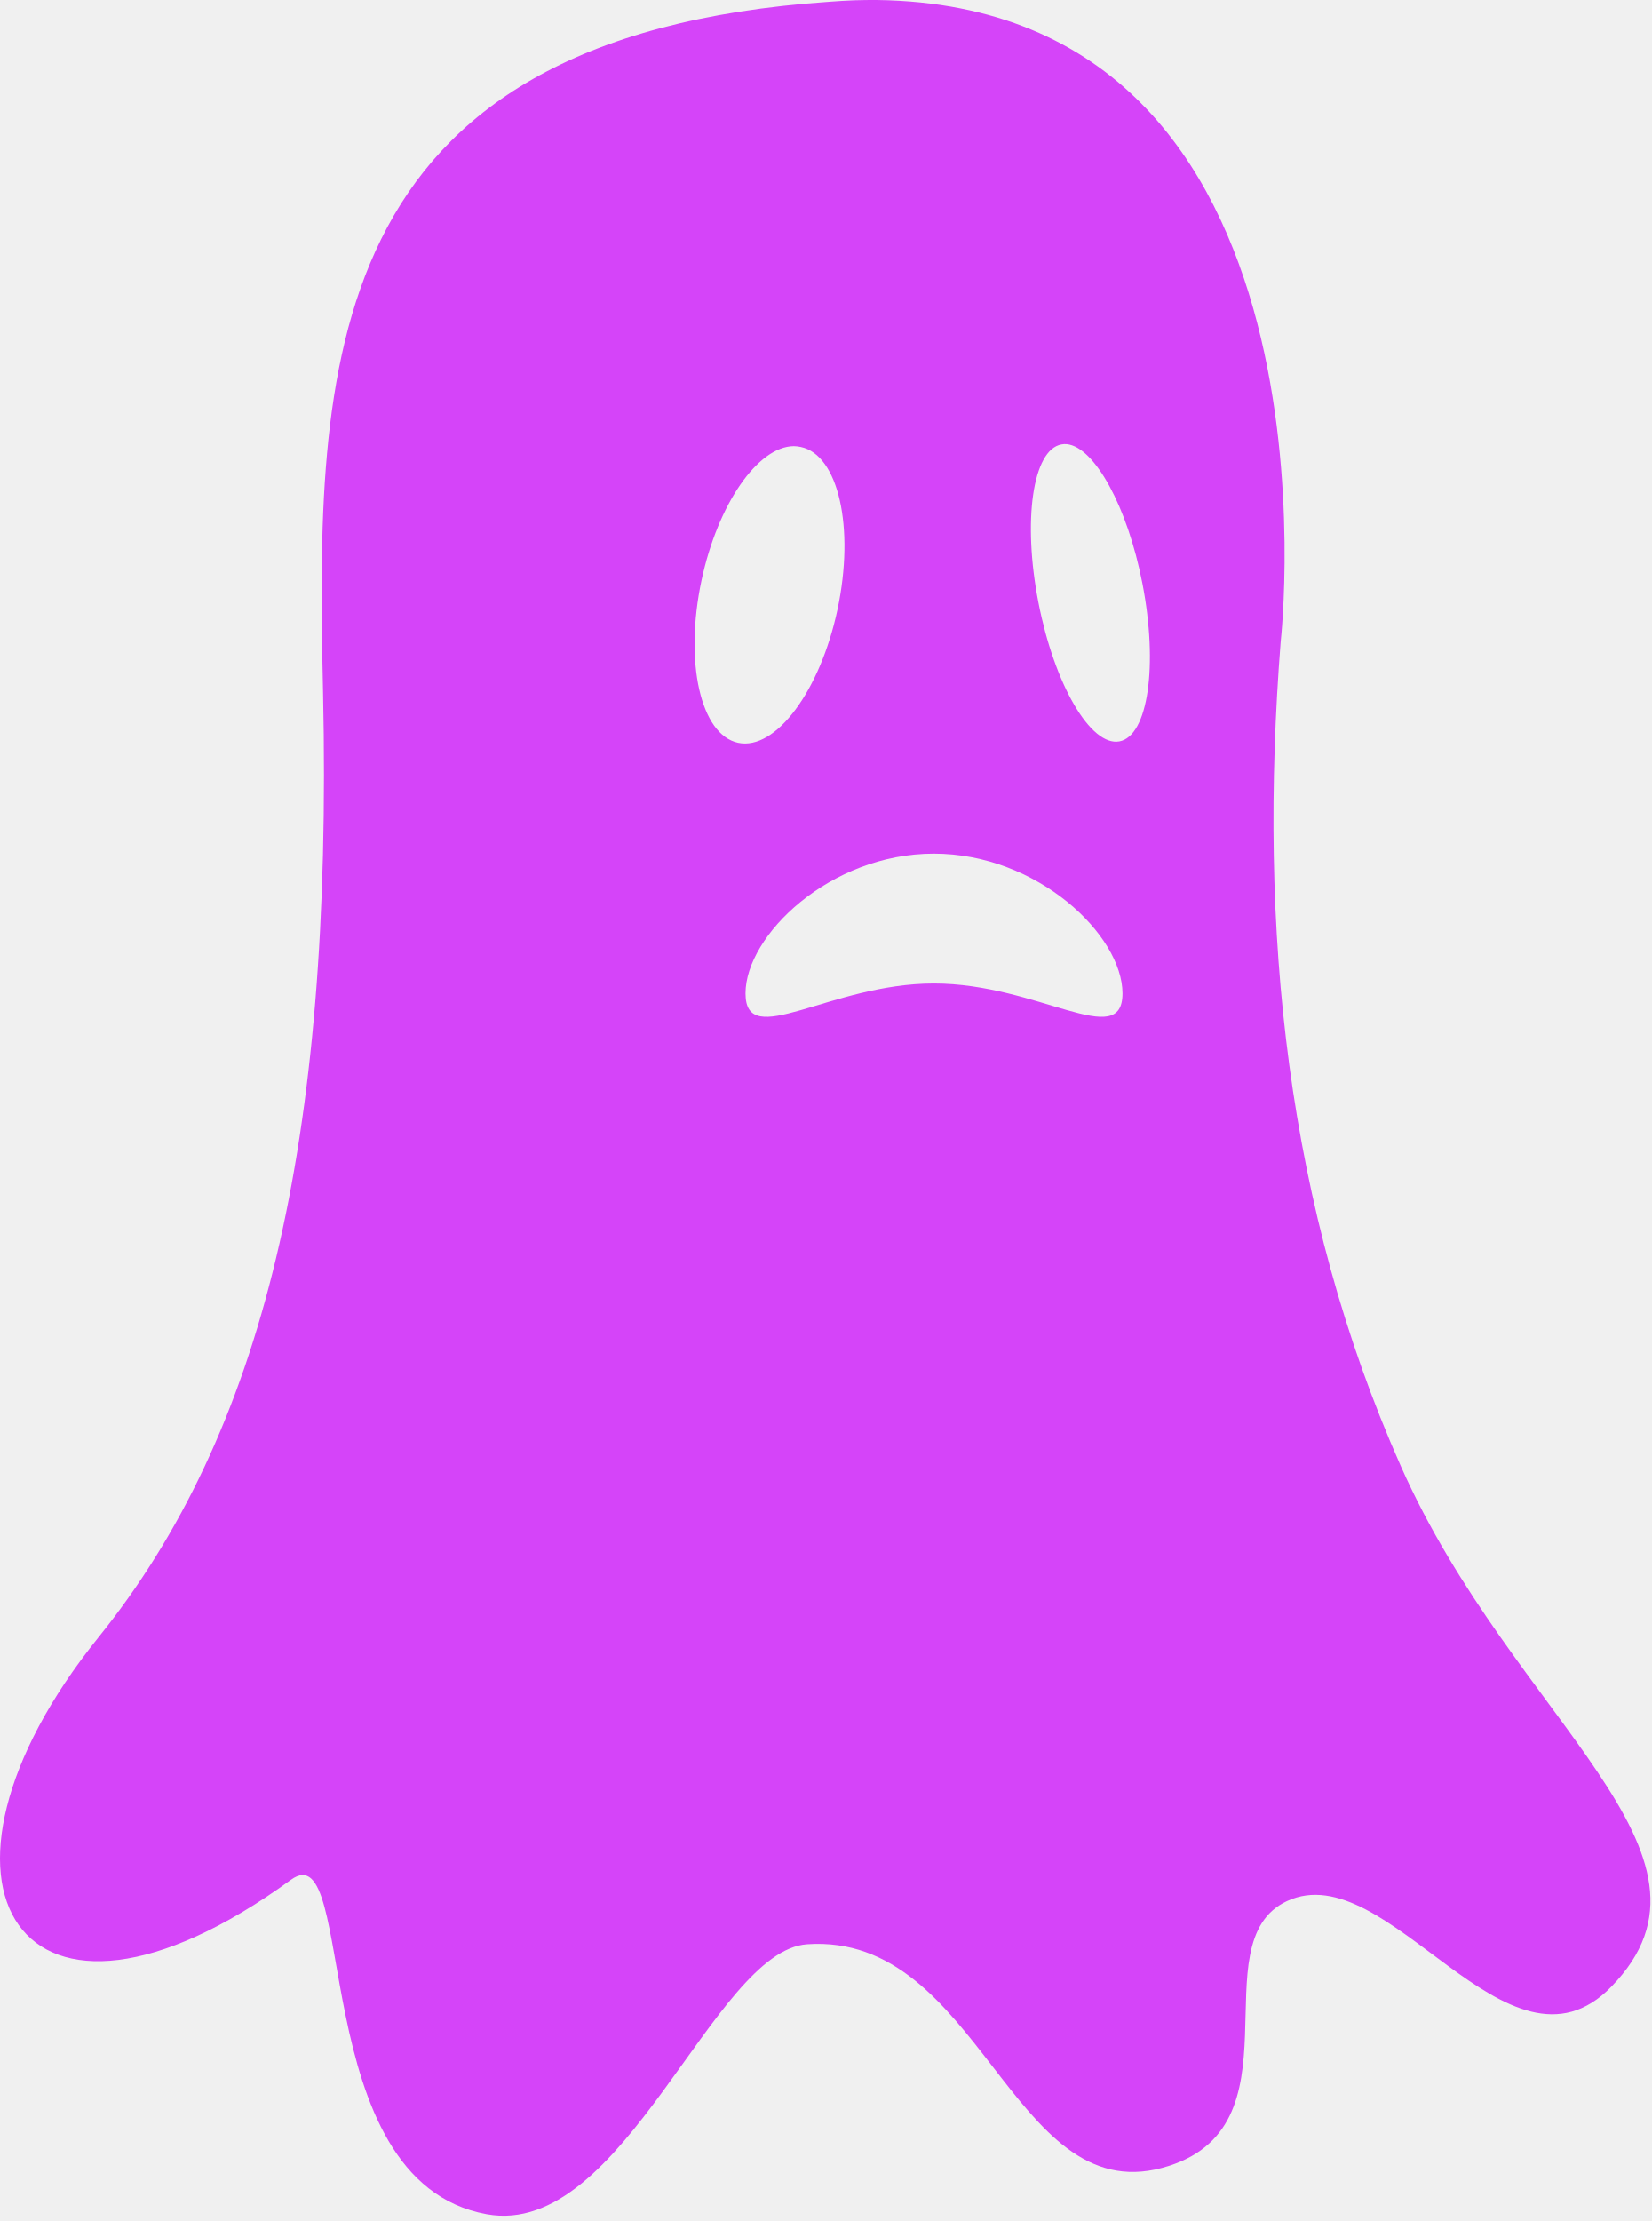
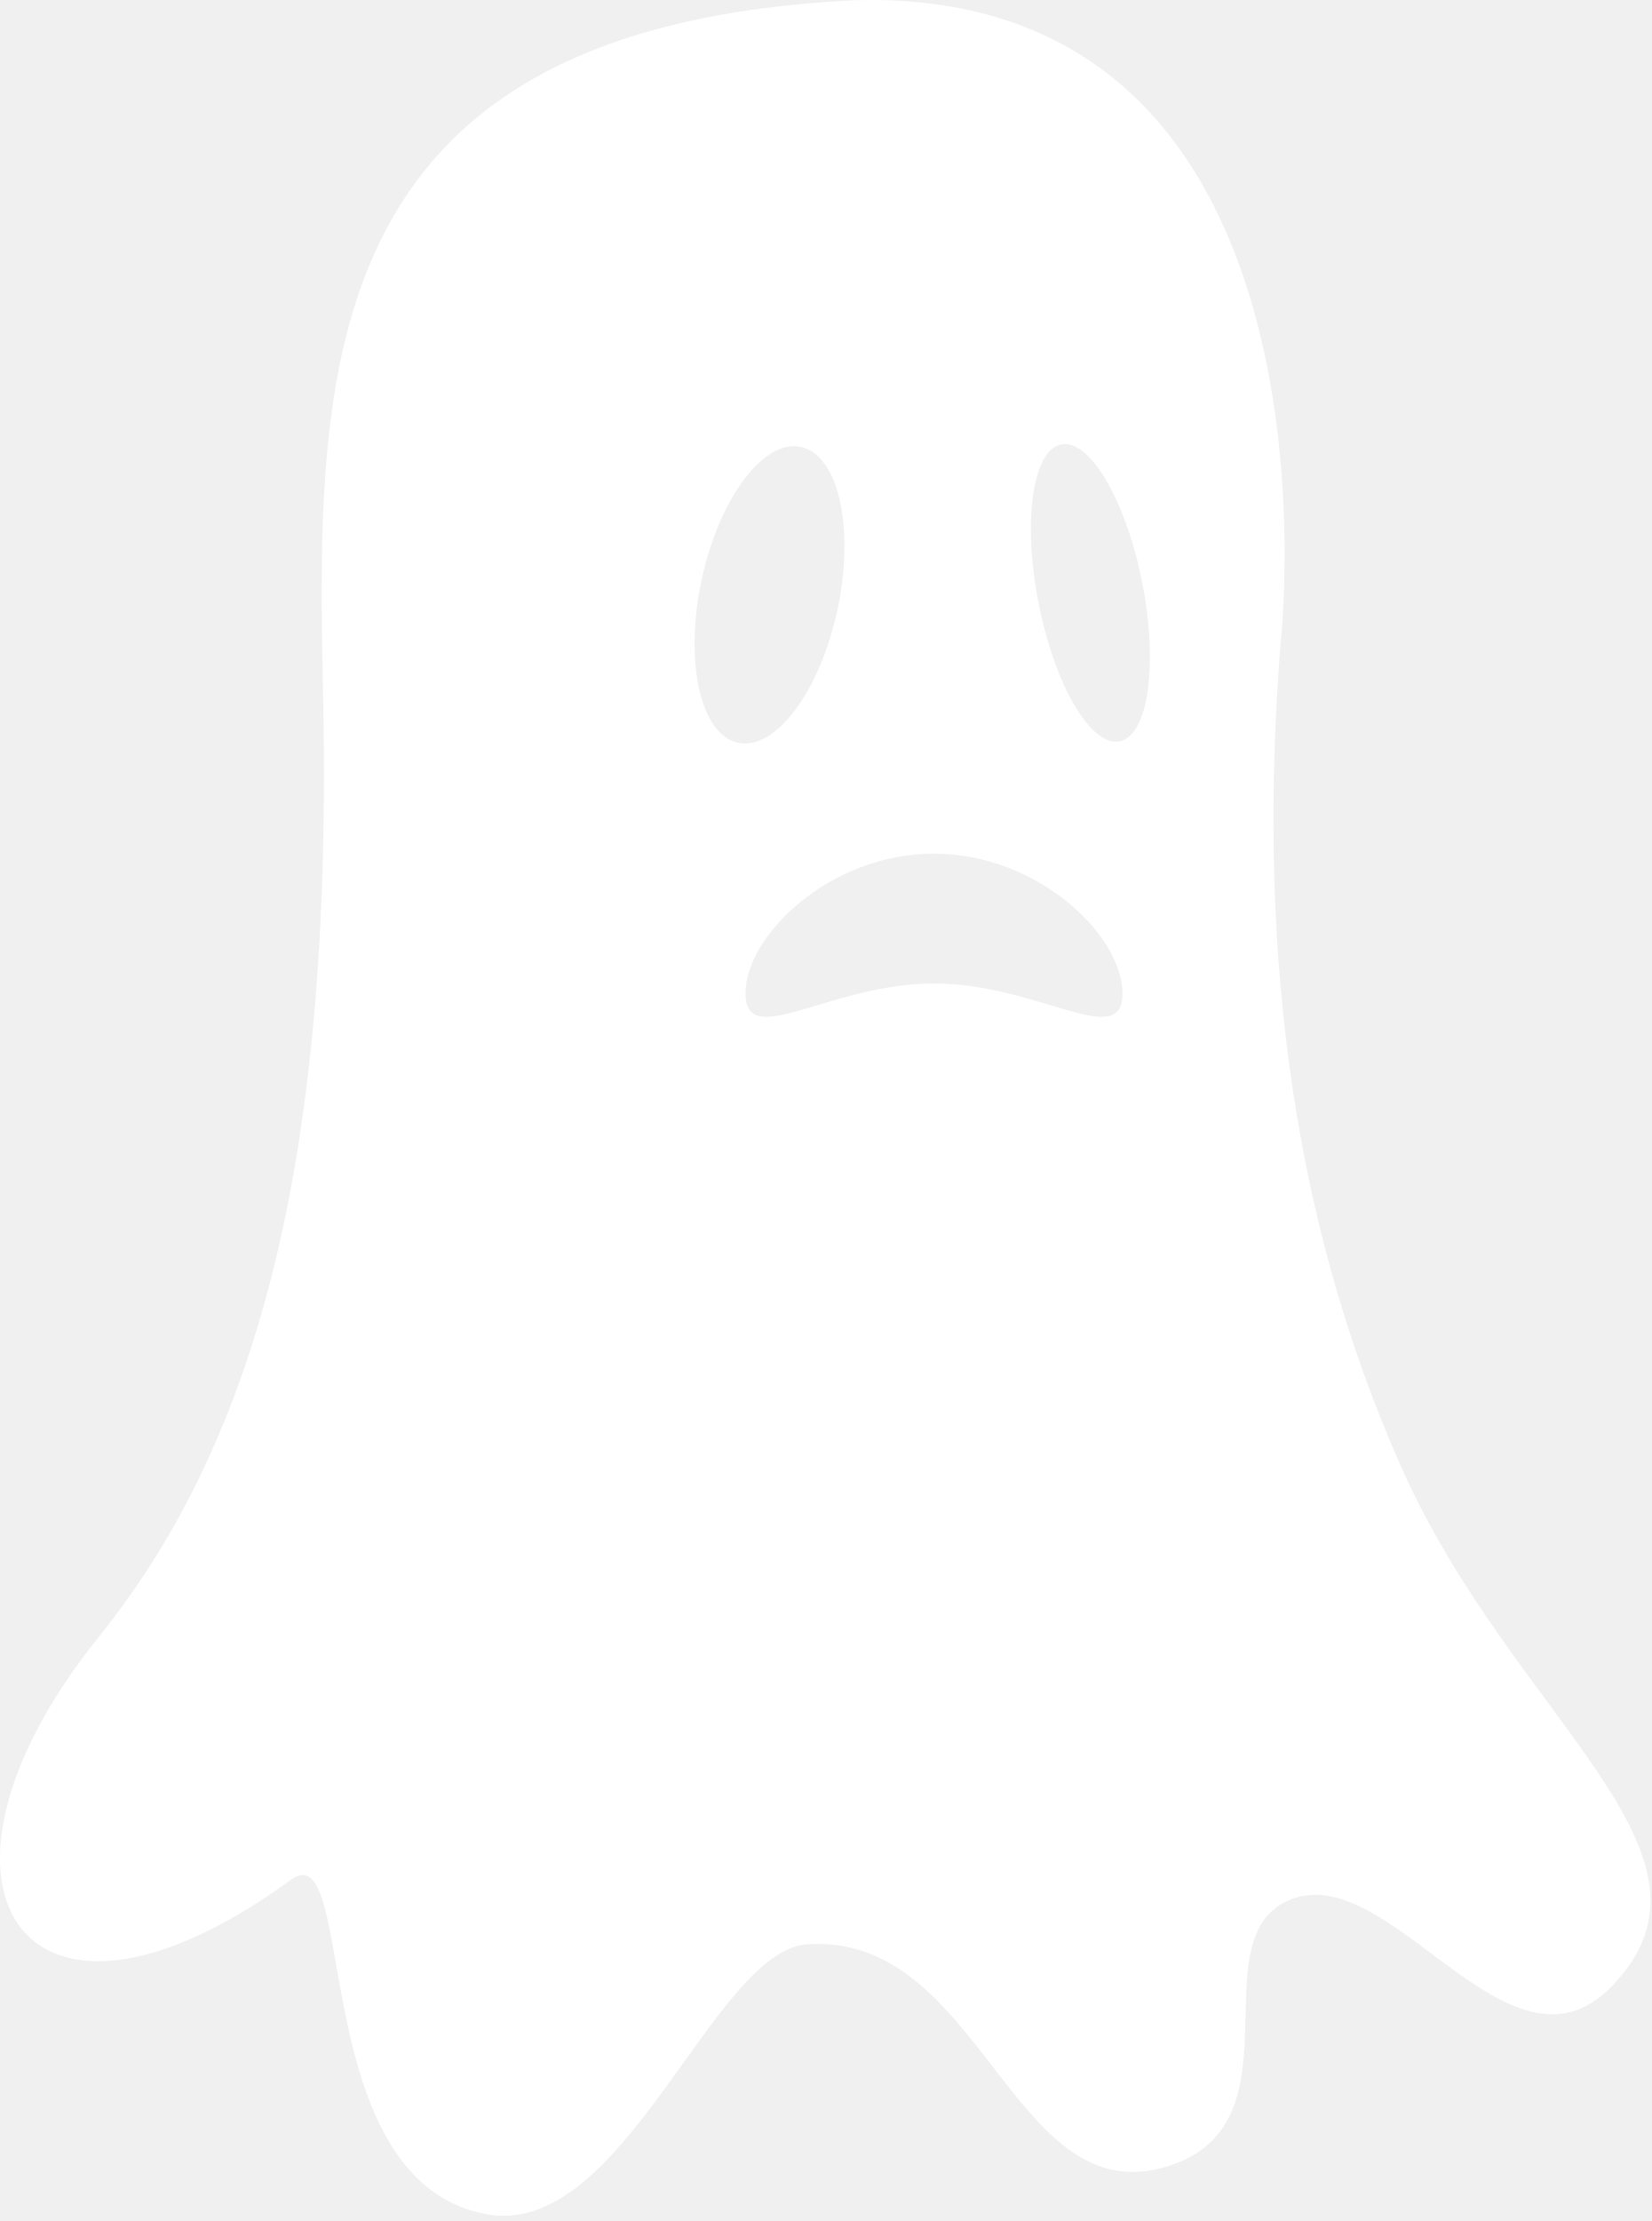
<svg xmlns="http://www.w3.org/2000/svg" width="100%" height="100%" viewBox="0 0 264 355" version="1.1" xml:space="preserve" style="fill-rule:evenodd;clip-rule:evenodd;stroke-linejoin:round;stroke-miterlimit:1.414;">
-   <path d="M140.266,0c-1.206,0 -2.429,0 -3.679,0.046c-1.27,0.041 -2.589,0.137 -3.906,0.229c-82.132,5.581 -82.152,58.758 -81.03,110.462c1.567,72.224 -9.626,118.324 -35.882,150.933c-31.674,39.337 -12.683,70.409 30.749,38.789c10.803,-7.864 2.108,48.15 31.295,53.46c21.968,3.996 36.138,-42.114 51.234,-43.15c27.612,-1.894 32.63,42.204 56.731,35.746c22.973,-6.156 5.748,-36.01 19.985,-42.65c16.186,-7.549 35.259,30.66 51.824,13.717c20.916,-21.392 -15.603,-42.597 -33.611,-83.21c-18.321,-41.319 -22.858,-85.708 -19.213,-131.901c0,0 11.474,-101.394 -64.497,-102.469l0,-0.002Zm30.296,70.992c4.427,0.447 9.689,9.968 12.081,22.256c2.553,13.107 0.91,24.412 -3.679,25.254c-4.588,0.842 -10.392,-9.103 -12.944,-22.211c-2.552,-13.107 -0.909,-24.412 3.679,-25.254c0.286,-0.054 0.567,-0.074 0.863,-0.045l0,0Zm-43.649,0.317c0.382,0 0.76,0.058 1.135,0.137c5.998,1.274 8.635,12.872 5.859,25.935c-2.775,13.063 -9.898,22.622 -15.897,21.348c-5.998,-1.274 -8.634,-12.872 -5.859,-25.935c2.602,-12.247 9.028,-21.437 14.762,-21.484l0,-0.001Zm22.392,65.133c16.638,0 30.159,13.091 30.159,22.346c0,9.256 -13.521,-1.589 -30.159,-1.589c-16.638,0 -30.114,10.845 -30.114,1.589c0,-9.255 13.476,-22.346 30.114,-22.346Z" style="fill:#d544f9;fill-rule:nonzero;" />
+   <path d="M140.266,0c-1.206,0 -2.429,0 -3.679,0.046c-1.27,0.041 -2.589,0.137 -3.906,0.229c-82.132,5.581 -82.152,58.758 -81.03,110.462c1.567,72.224 -9.626,118.324 -35.882,150.933c-31.674,39.337 -12.683,70.409 30.749,38.789c10.803,-7.864 2.108,48.15 31.295,53.46c21.968,3.996 36.138,-42.114 51.234,-43.15c27.612,-1.894 32.63,42.204 56.731,35.746c22.973,-6.156 5.748,-36.01 19.985,-42.65c16.186,-7.549 35.259,30.66 51.824,13.717c20.916,-21.392 -15.603,-42.597 -33.611,-83.21c-18.321,-41.319 -22.858,-85.708 -19.213,-131.901c0,0 11.474,-101.394 -64.497,-102.469l0,-0.002Zm30.296,70.992c4.427,0.447 9.689,9.968 12.081,22.256c2.553,13.107 0.91,24.412 -3.679,25.254c-4.588,0.842 -10.392,-9.103 -12.944,-22.211c-2.552,-13.107 -0.909,-24.412 3.679,-25.254c0.286,-0.054 0.567,-0.074 0.863,-0.045l0,0Zm-43.649,0.317c0.382,0 0.76,0.058 1.135,0.137c5.998,1.274 8.635,12.872 5.859,25.935c-2.775,13.063 -9.898,22.622 -15.897,21.348c-5.998,-1.274 -8.634,-12.872 -5.859,-25.935c2.602,-12.247 9.028,-21.437 14.762,-21.484l0,-0.001Zm22.392,65.133c16.638,0 30.159,13.091 30.159,22.346c0,9.256 -13.521,-1.589 -30.159,-1.589c-16.638,0 -30.114,10.845 -30.114,1.589c0,-9.255 13.476,-22.346 30.114,-22.346Z" style="fill:#ffffff;fill-rule:nonzero;" />
</svg>
